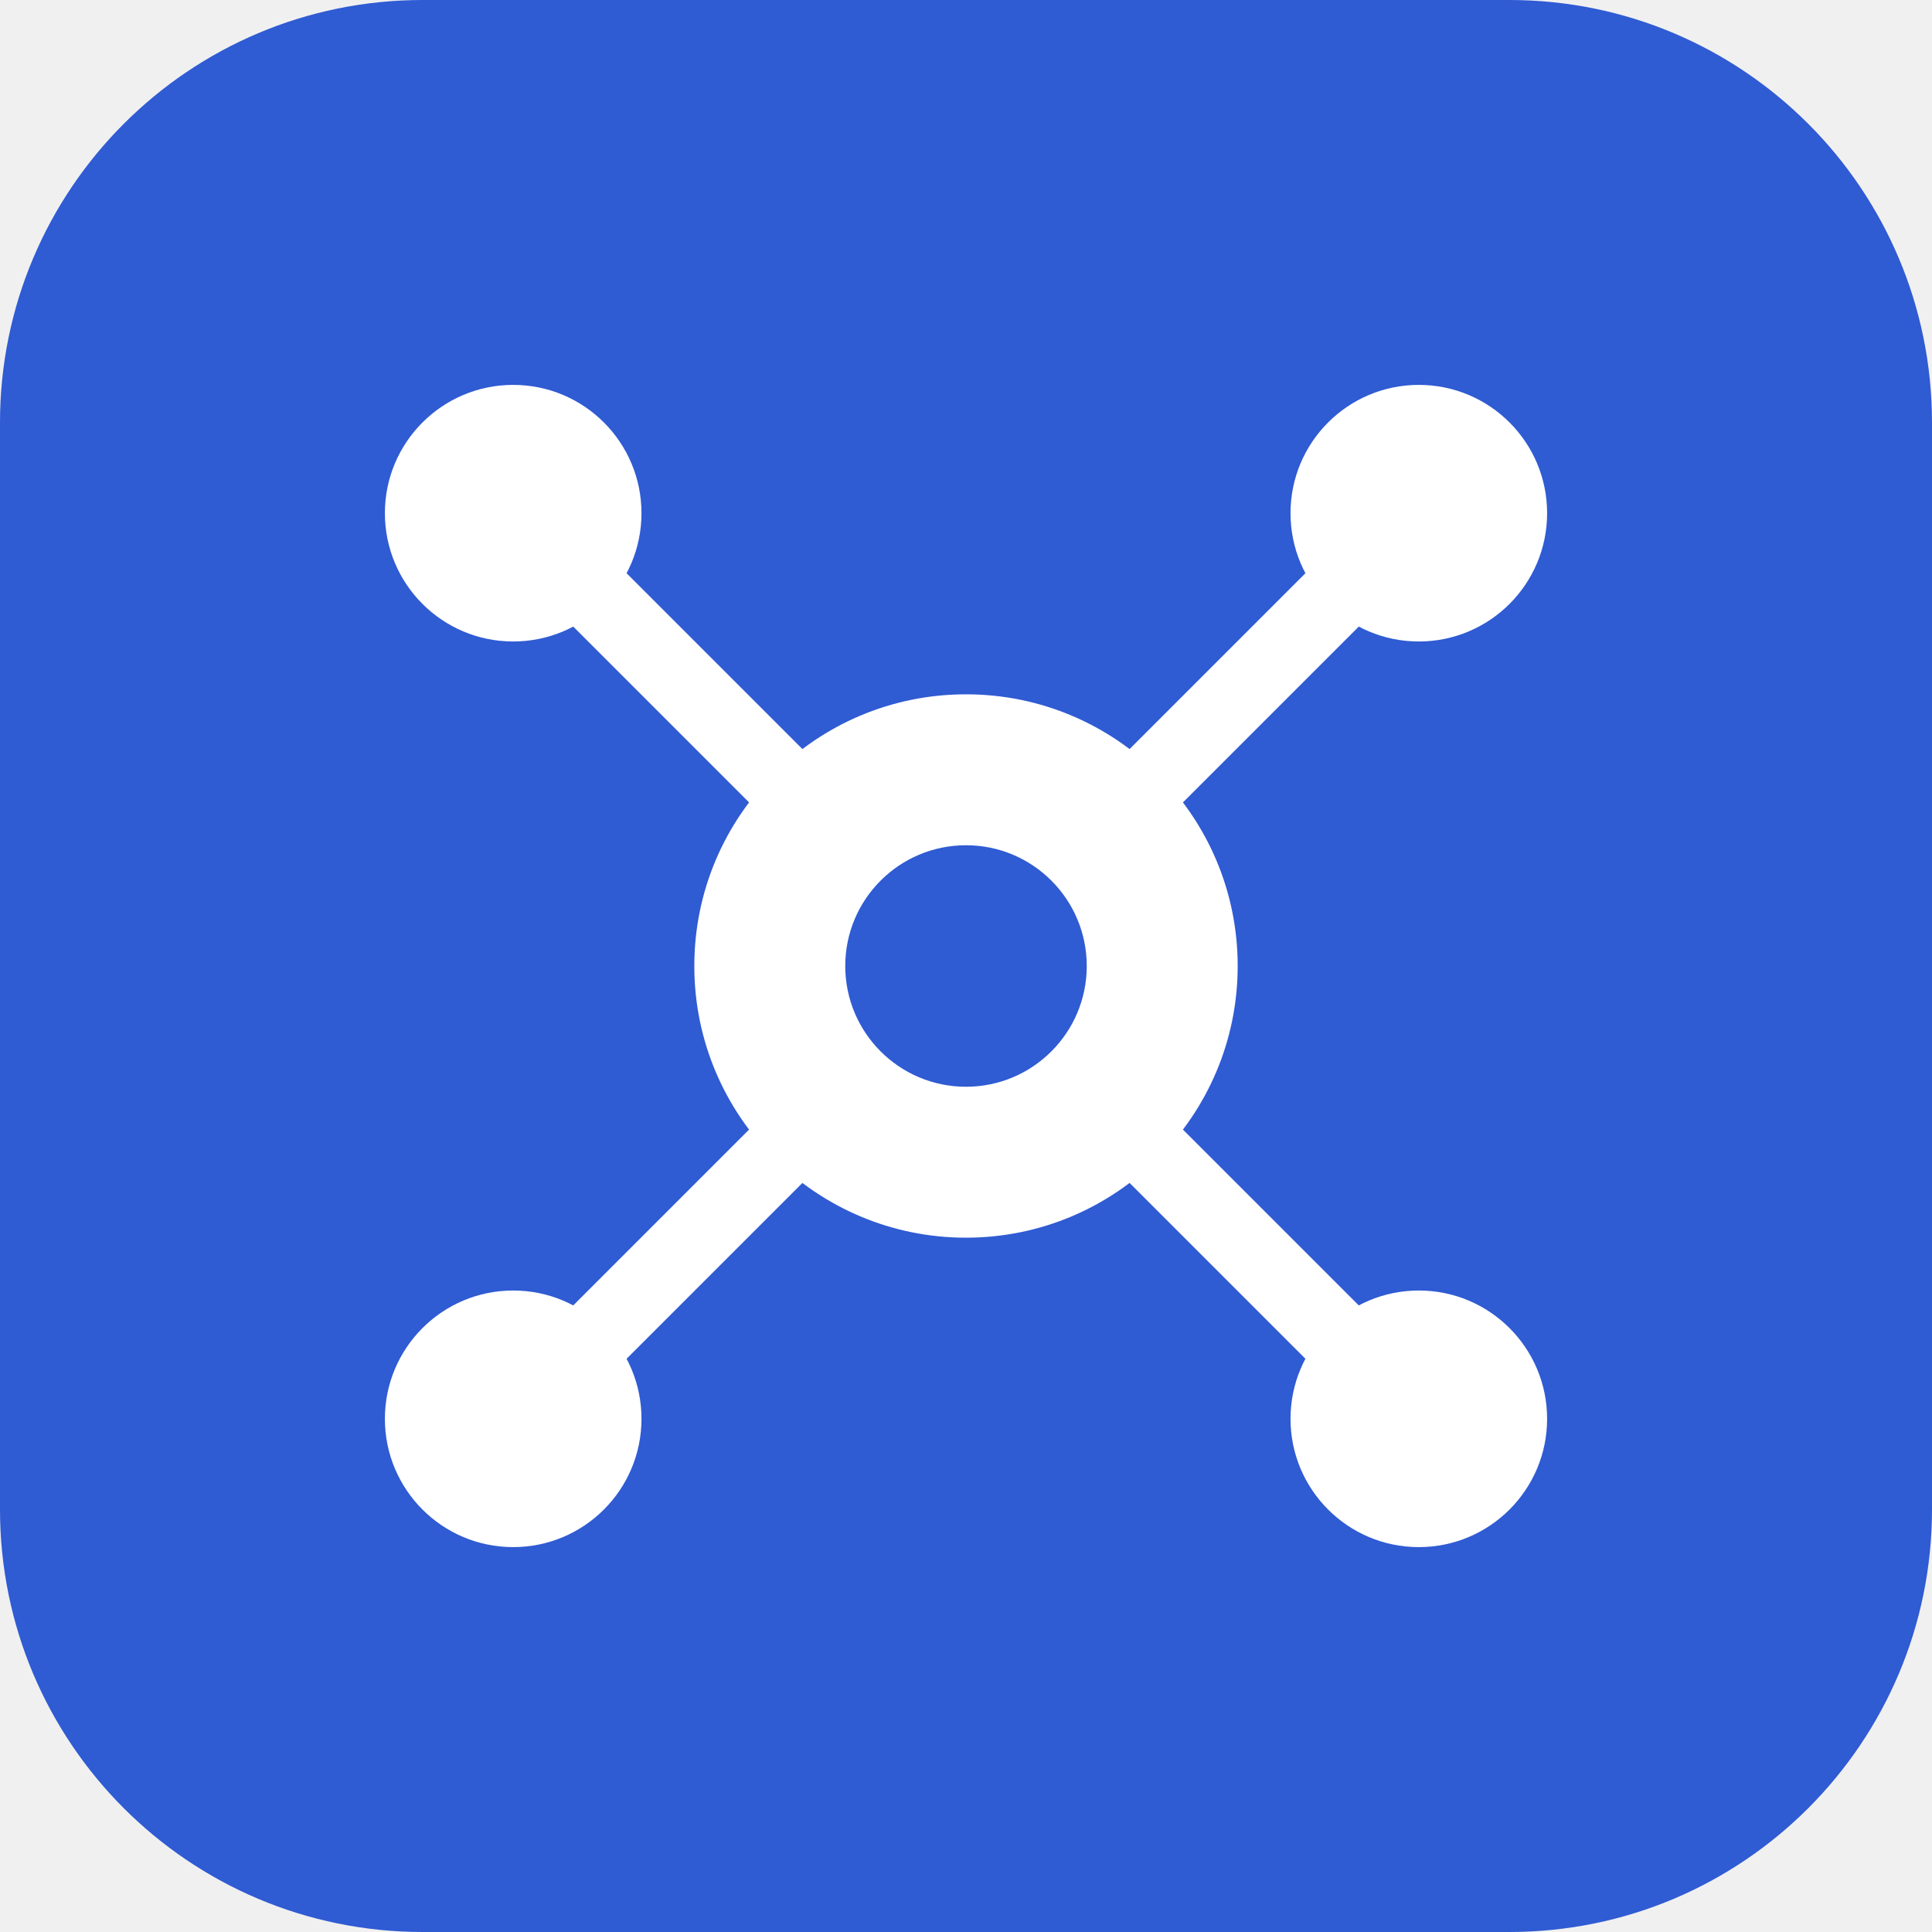
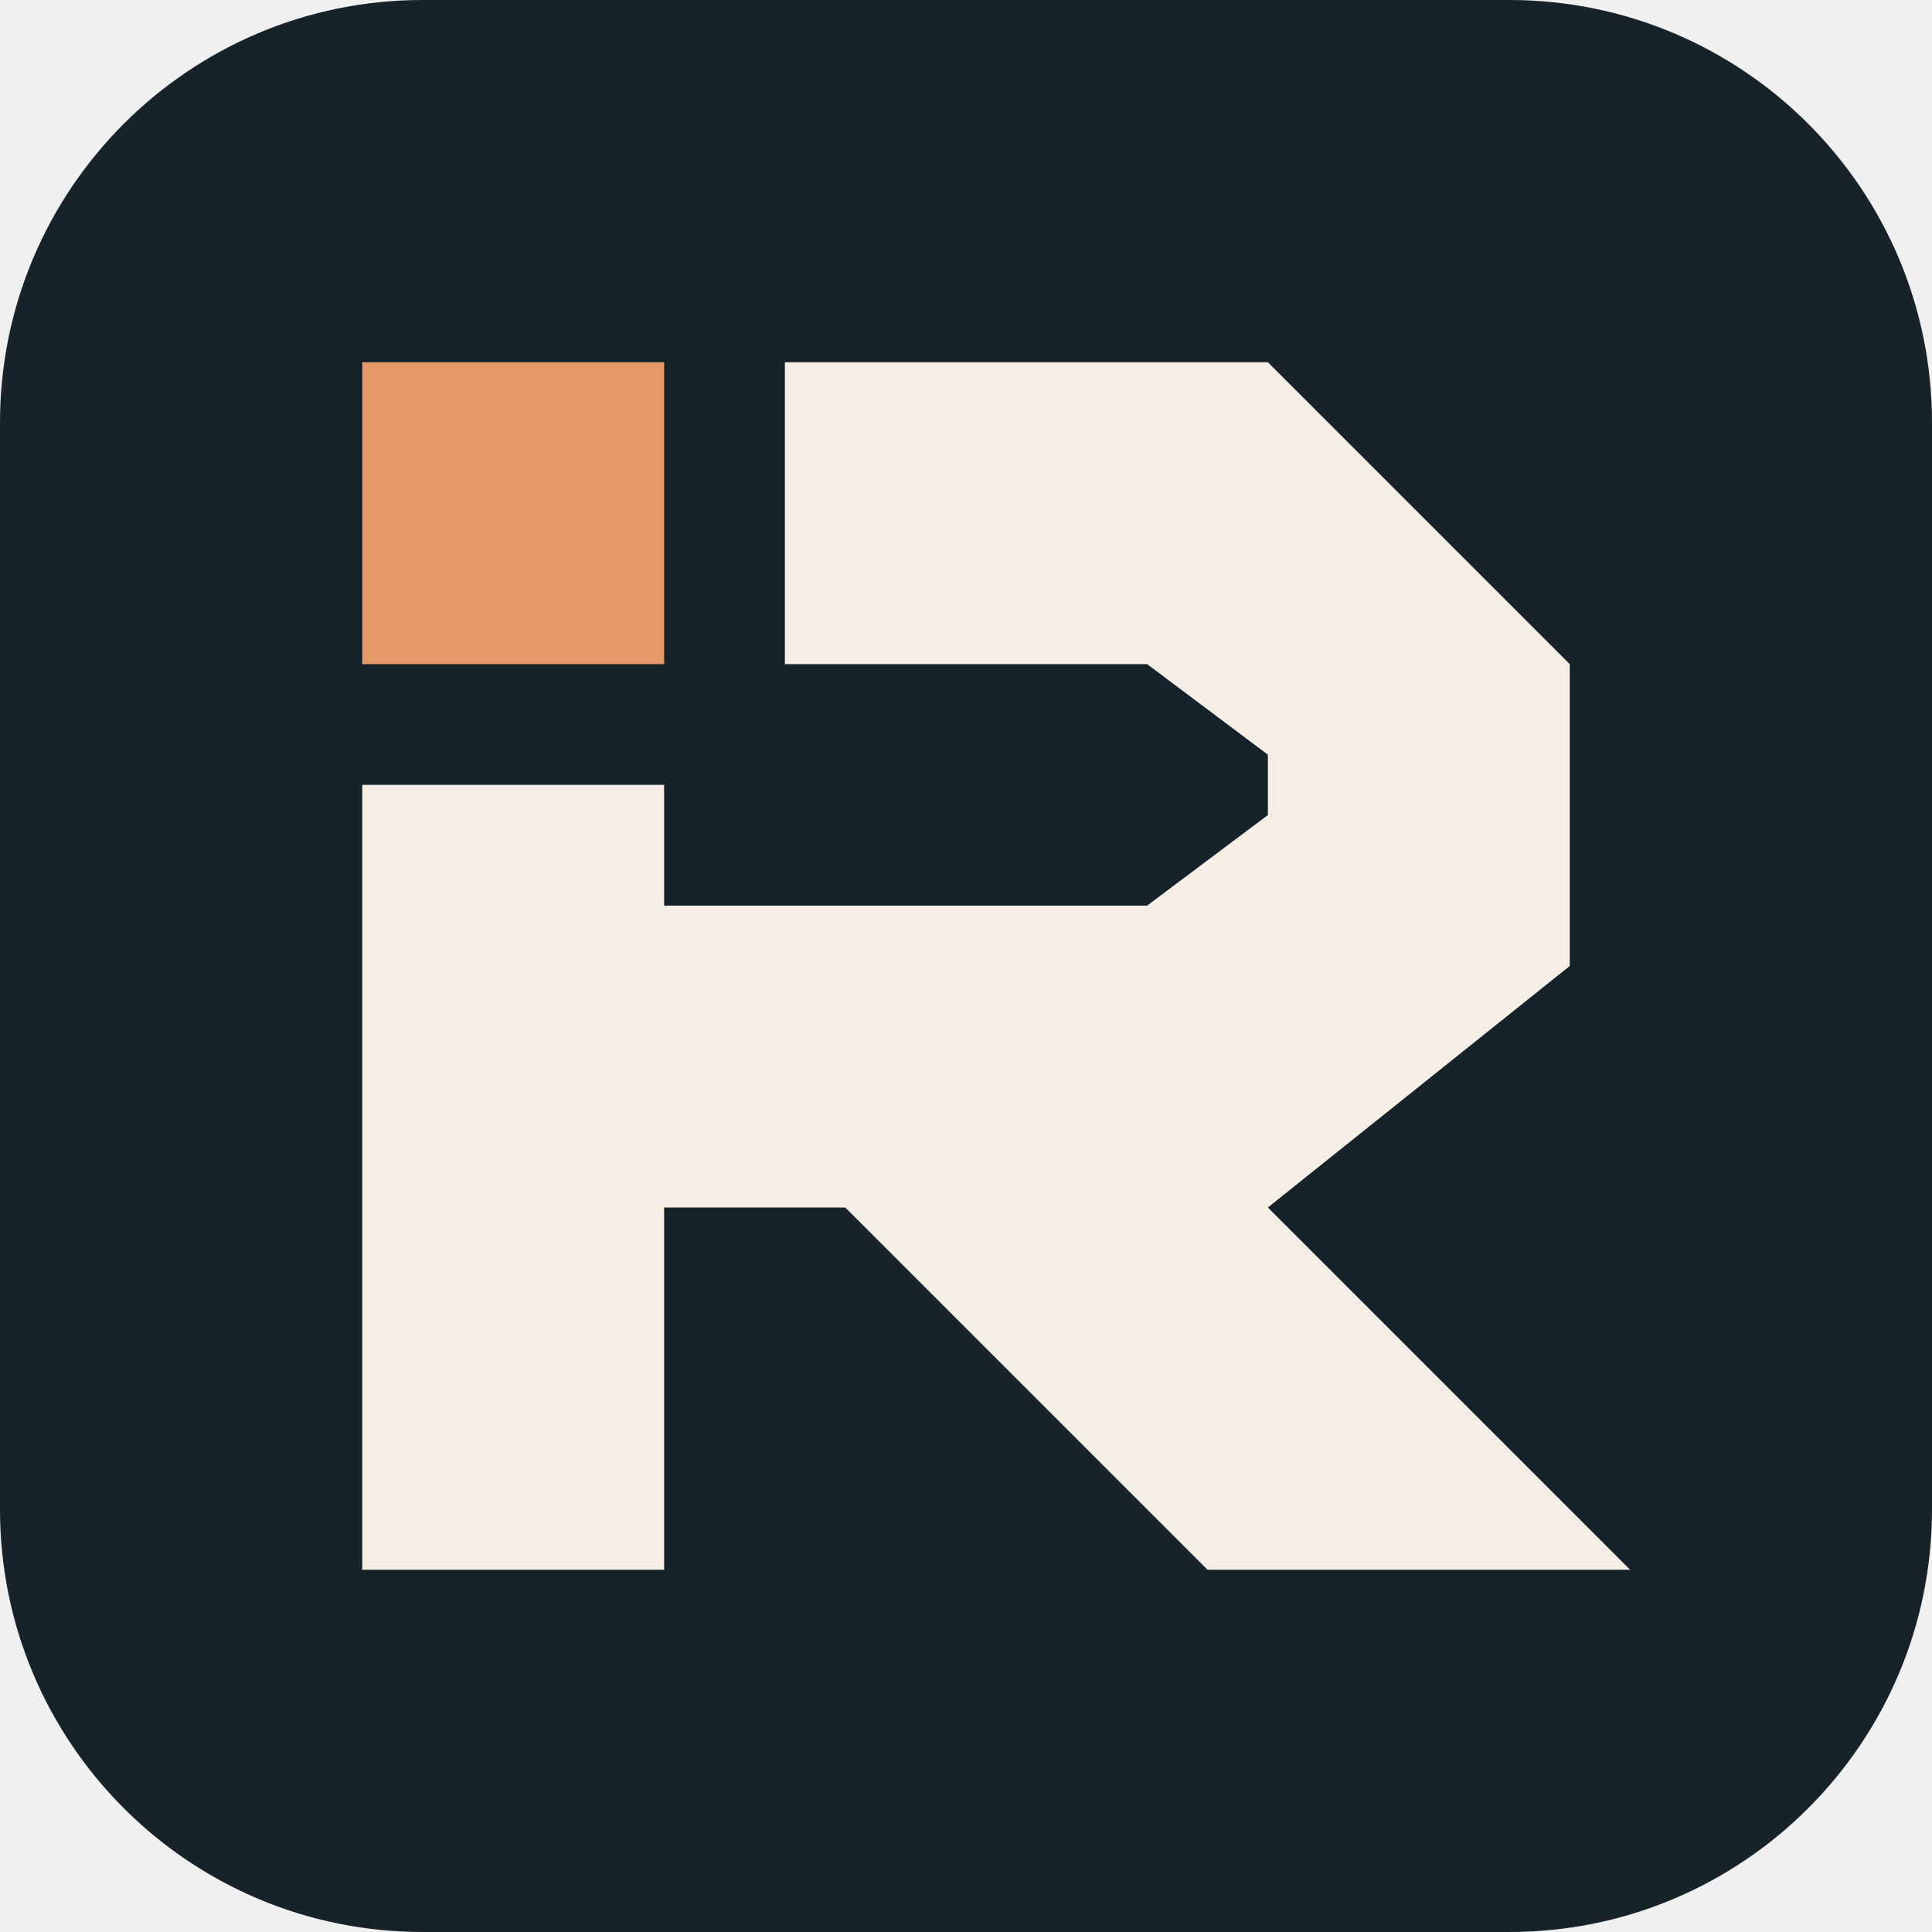
- <svg xmlns="http://www.w3.org/2000/svg" viewBox="0 0 256 256" role="img" aria-label="RAH">
-   <rect width="256" height="256" rx="56" fill="#2f5bd3" />
-   <g stroke="#ffffff" stroke-width="10" stroke-linecap="round">
-     <line x1="128" y1="128" x2="68" y2="68" />
-     <line x1="128" y1="128" x2="188" y2="68" />
-     <line x1="128" y1="128" x2="68" y2="188" />
-     <line x1="128" y1="128" x2="188" y2="188" />
-   </g>
-   <g fill="#ffffff">
-     <circle cx="128" cy="128" r="36" />
-     <circle cx="68" cy="68" r="17" />
-     <circle cx="188" cy="68" r="17" />
-     <circle cx="68" cy="188" r="17" />
-     <circle cx="188" cy="188" r="17" />
-   </g>
-   <circle cx="128" cy="128" r="16" fill="#2f5bd3" />
+ <svg xmlns="http://www.w3.org/2000/svg" viewBox="0 0 256 256" role="img" aria-labelledby="title desc">
+   <rect width="256" height="256" rx="56" fill="#17232b" />
+   <rect x="48" y="48" width="40" height="40" fill="#e89968" />
+   <polygon points="104,48 168,48 208,88 208,128 168,160 216,208 160,208 112,160 88,160 88,208 48,208 48,104 88,104 88,120 152,120 168,108 168,100 152,88 104,88" fill="#f5eee4" />
</svg>
